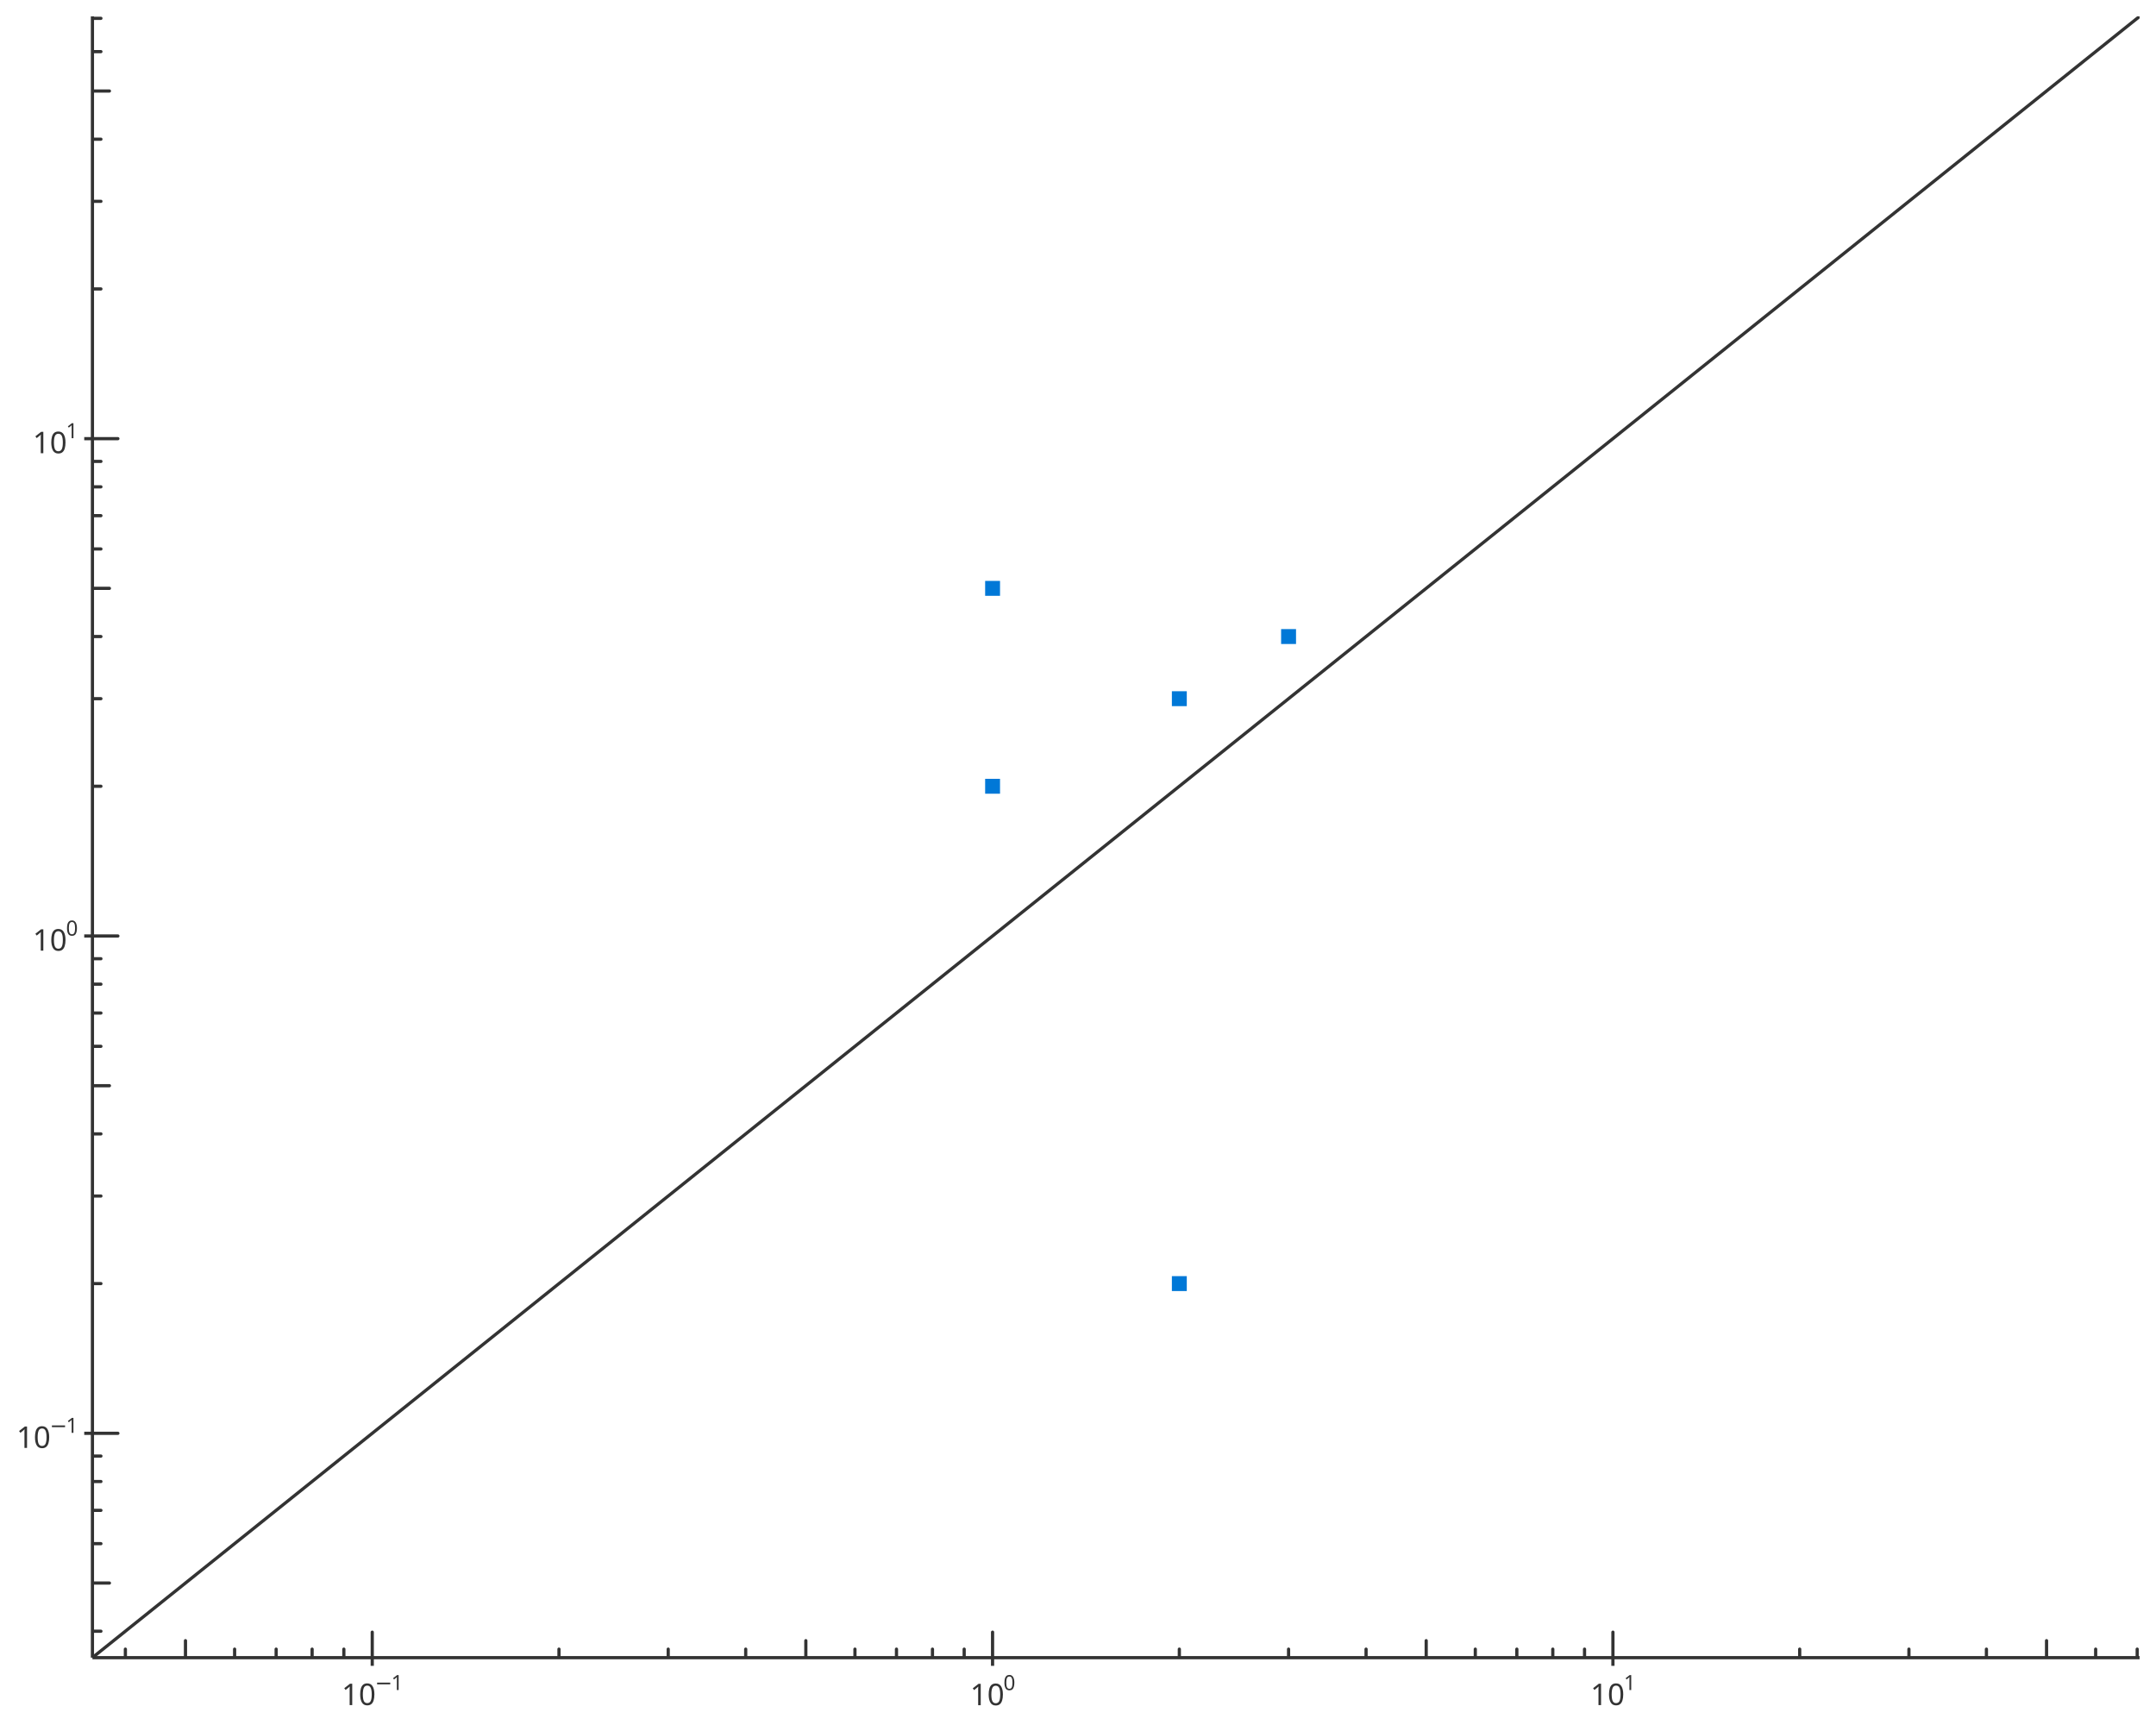
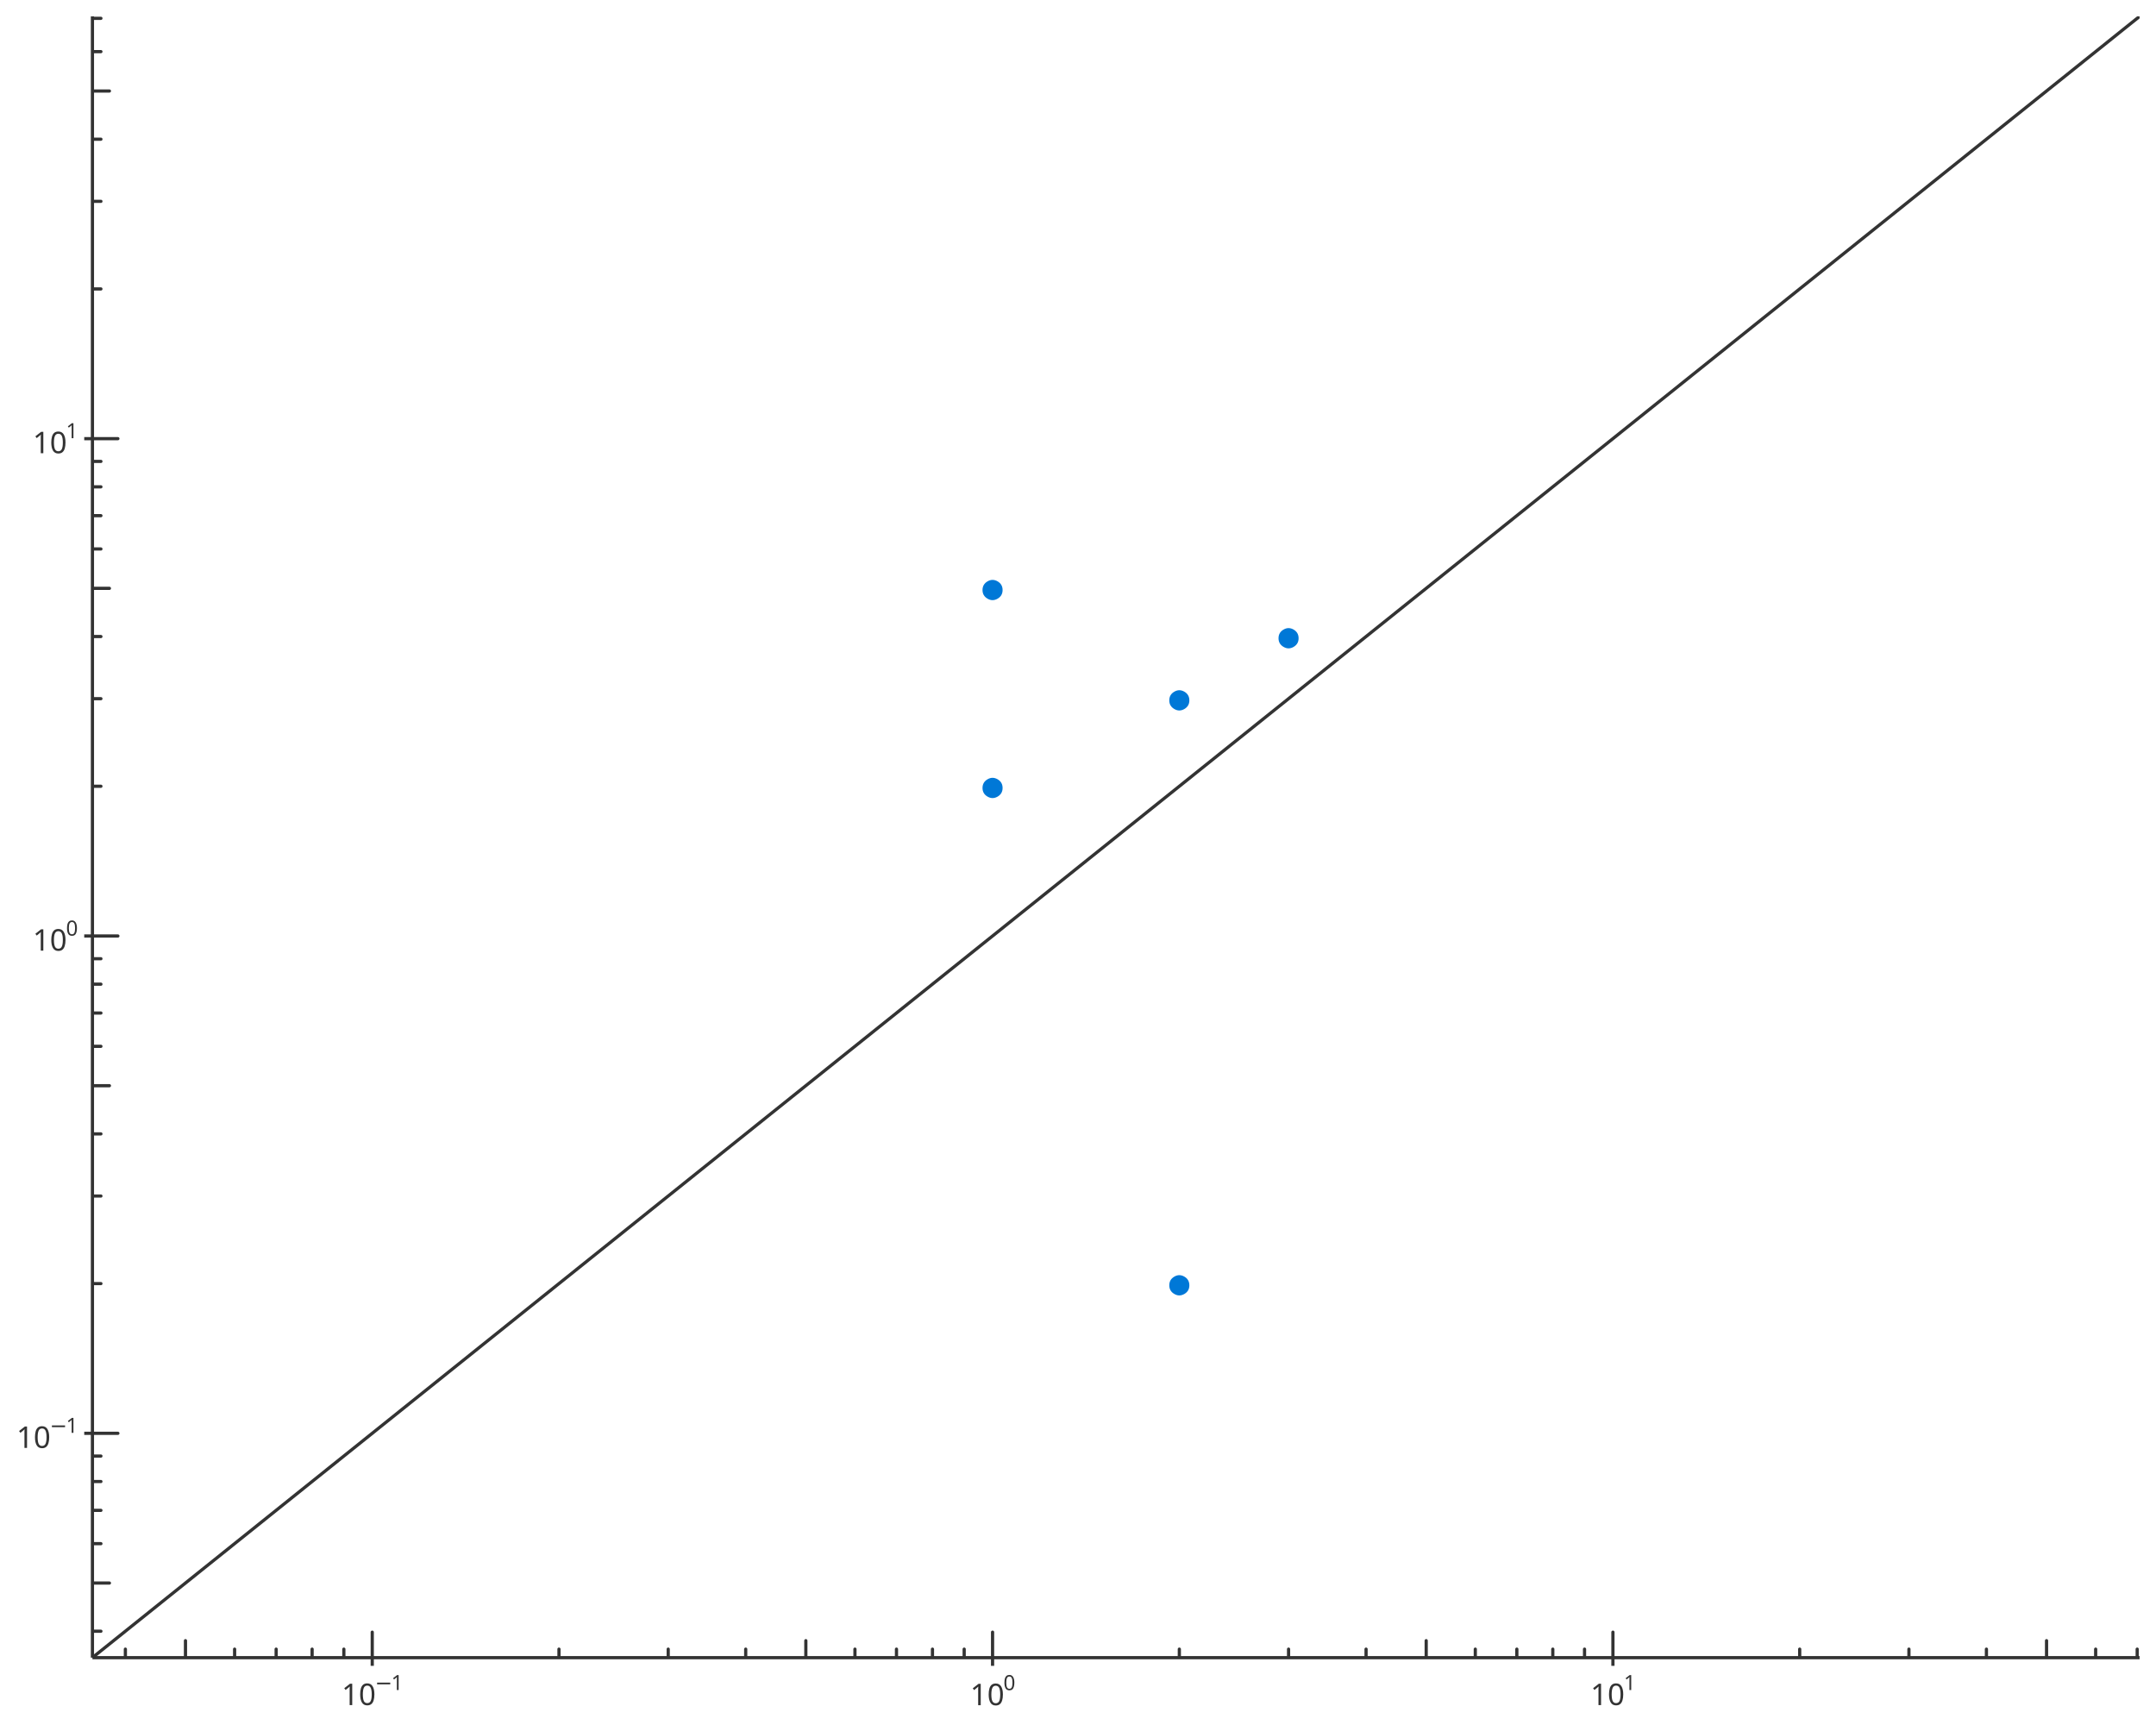
<svg xmlns="http://www.w3.org/2000/svg" class="svglite" data-engine-version="2.0" width="720.00pt" height="576.00pt" viewBox="0 0 720.00 576.00">
  <defs>
    <style type="text/css">
    .svglite line, .svglite polyline, .svglite polygon, .svglite path, .svglite rect, .svglite circle {
      fill: none;
      stroke: #000000;
      stroke-linecap: round;
      stroke-linejoin: round;
      stroke-miterlimit: 10.00;
    }
  </style>
  </defs>
  <rect width="100%" height="100%" style="stroke: none; fill: #FFFFFF;" />
  <defs>
    <clipPath id="cpMC4wMHw3MjAuMDB8MC4wMHw1NzYuMDA=">
      <rect x="0.00" y="0.00" width="720.00" height="576.00" />
    </clipPath>
  </defs>
  <g clip-path="url(#cpMC4wMHw3MjAuMDB8MC4wMHw1NzYuMDA=)">
    <rect x="0.00" y="0.00" width="720.00" height="576.00" style="stroke-width: 1.07; stroke: none; fill: #FFFFFF;" />
  </g>
  <defs>
    <clipPath id="cpMzAuODd8NzE0LjUyfDUuNDh8NTUzLjUx">
      <rect x="30.87" y="5.48" width="683.65" height="548.03" />
    </clipPath>
  </defs>
  <g clip-path="url(#cpMzAuODd8NzE0LjUyfDUuNDh8NTUzLjUx)">
    <rect x="30.87" y="5.48" width="683.65" height="548.03" style="stroke-width: 1.07; stroke: none; fill: #FFFFFF;" />
  </g>
  <g clip-path="url(#cpMC4wMHw3MjAuMDB8MC4wMHw1NzYuMDA=)">
</g>
  <g clip-path="url(#cpMzAuODd8NzE0LjUyfDUuNDh8NTUzLjUx)">
</g>
  <g clip-path="url(#cpMC4wMHw3MjAuMDB8MC4wMHw1NzYuMDA=)">
</g>
  <g clip-path="url(#cpMzAuODd8NzE0LjUyfDUuNDh8NTUzLjUx)">
</g>
  <g clip-path="url(#cpMC4wMHw3MjAuMDB8MC4wMHw1NzYuMDA=)">
</g>
  <g clip-path="url(#cpMzAuODd8NzE0LjUyfDUuNDh8NTUzLjUx)">
</g>
  <g clip-path="url(#cpMC4wMHw3MjAuMDB8MC4wMHw1NzYuMDA=)">
</g>
  <g clip-path="url(#cpMzAuODd8NzE0LjUyfDUuNDh8NTUzLjUx)">
</g>
  <g clip-path="url(#cpMC4wMHw3MjAuMDB8MC4wMHw1NzYuMDA=)">
</g>
  <g clip-path="url(#cpMzAuODd8NzE0LjUyfDUuNDh8NTUzLjUx)">
</g>
  <g clip-path="url(#cpMC4wMHw3MjAuMDB8MC4wMHw1NzYuMDA=)">
</g>
  <g clip-path="url(#cpMzAuODd8NzE0LjUyfDUuNDh8NTUzLjUx)">
</g>
  <g clip-path="url(#cpMC4wMHw3MjAuMDB8MC4wMHw1NzYuMDA=)">
</g>
  <g clip-path="url(#cpMzAuODd8NzE0LjUyfDUuNDh8NTUzLjUx)">
</g>
  <g clip-path="url(#cpMC4wMHw3MjAuMDB8MC4wMHw1NzYuMDA=)">
</g>
  <g clip-path="url(#cpMzAuODd8NzE0LjUyfDUuNDh8NTUzLjUx)">
</g>
  <g clip-path="url(#cpMC4wMHw3MjAuMDB8MC4wMHw1NzYuMDA=)">
</g>
  <g clip-path="url(#cpMzAuODd8NzE0LjUyfDUuNDh8NTUzLjUx)">
</g>
  <g clip-path="url(#cpMC4wMHw3MjAuMDB8MC4wMHw1NzYuMDA=)">
</g>
  <g clip-path="url(#cpMzAuODd8NzE0LjUyfDUuNDh8NTUzLjUx)">
</g>
  <g clip-path="url(#cpMC4wMHw3MjAuMDB8MC4wMHw1NzYuMDA=)">
</g>
  <g clip-path="url(#cpMzAuODd8NzE0LjUyfDUuNDh8NTUzLjUx)">
</g>
  <g clip-path="url(#cpMC4wMHw3MjAuMDB8MC4wMHw1NzYuMDA=)">
</g>
  <g clip-path="url(#cpMzAuODd8NzE0LjUyfDUuNDh8NTUzLjUx)">
</g>
  <g clip-path="url(#cpMC4wMHw3MjAuMDB8MC4wMHw1NzYuMDA=)">
</g>
  <g clip-path="url(#cpMzAuODd8NzE0LjUyfDUuNDh8NTUzLjUx)">
</g>
  <g clip-path="url(#cpMC4wMHw3MjAuMDB8MC4wMHw1NzYuMDA=)">
</g>
  <g clip-path="url(#cpMzAuODd8NzE0LjUyfDUuNDh8NTUzLjUx)">
</g>
  <g clip-path="url(#cpMC4wMHw3MjAuMDB8MC4wMHw1NzYuMDA=)">
</g>
  <g clip-path="url(#cpMzAuODd8NzE0LjUyfDUuNDh8NTUzLjUx)">
</g>
  <g clip-path="url(#cpMC4wMHw3MjAuMDB8MC4wMHw1NzYuMDA=)">
</g>
  <g clip-path="url(#cpMzAuODd8NzE0LjUyfDUuNDh8NTUzLjUx)">
    <line x1="-652.79" y1="1101.53" x2="1398.17" y2="-542.55" style="stroke-width: 1.07; stroke: #333333; stroke-linecap: butt;" />
    <line x1="331.47" y1="196.46" x2="331.47" y2="196.46" style="stroke-width: 1.07; stroke: #0078D7; stroke-linecap: butt;" />
    <line x1="393.84" y1="428.61" x2="393.84" y2="428.61" style="stroke-width: 1.07; stroke: #0078D7; stroke-linecap: butt;" />
    <line x1="331.47" y1="262.54" x2="331.47" y2="262.54" style="stroke-width: 1.07; stroke: #0078D7; stroke-linecap: butt;" />
    <line x1="393.84" y1="233.30" x2="393.84" y2="233.30" style="stroke-width: 1.07; stroke: #0078D7; stroke-linecap: butt;" />
    <line x1="430.32" y1="212.55" x2="430.32" y2="212.55" style="stroke-width: 1.07; stroke: #0078D7; stroke-linecap: butt;" />
    <line x1="331.47" y1="196.46" x2="331.47" y2="196.46" style="stroke-width: 1.07; stroke: #0078D7; stroke-linecap: butt;" />
    <line x1="393.84" y1="428.61" x2="393.84" y2="428.61" style="stroke-width: 1.07; stroke: #0078D7; stroke-linecap: butt;" />
    <line x1="331.47" y1="262.54" x2="331.47" y2="262.54" style="stroke-width: 1.07; stroke: #0078D7; stroke-linecap: butt;" />
    <line x1="393.84" y1="233.30" x2="393.84" y2="233.30" style="stroke-width: 1.07; stroke: #0078D7; stroke-linecap: butt;" />
    <line x1="430.32" y1="212.55" x2="430.32" y2="212.55" style="stroke-width: 1.07; stroke: #0078D7; stroke-linecap: butt;" />
    <text x="331.47" y="196.70" text-anchor="middle" style="font-size: 0.94px; fill: #0078D7; font-family: sans;" textLength="0.25px" lengthAdjust="spacingAndGlyphs">|</text>
    <text x="393.84" y="428.86" text-anchor="middle" style="font-size: 0.94px; fill: #0078D7; font-family: sans;" textLength="0.25px" lengthAdjust="spacingAndGlyphs">|</text>
    <text x="331.47" y="262.79" text-anchor="middle" style="font-size: 0.94px; fill: #0078D7; font-family: sans;" textLength="0.25px" lengthAdjust="spacingAndGlyphs">|</text>
    <text x="393.84" y="233.54" text-anchor="middle" style="font-size: 0.94px; fill: #0078D7; font-family: sans;" textLength="0.25px" lengthAdjust="spacingAndGlyphs">|</text>
    <text x="430.32" y="212.79" text-anchor="middle" style="font-size: 0.94px; fill: #0078D7; font-family: sans;" textLength="0.25px" lengthAdjust="spacingAndGlyphs">|</text>
    <text x="331.47" y="196.70" text-anchor="middle" style="font-size: 0.94px; fill: #0078D7; font-family: sans;" textLength="0.25px" lengthAdjust="spacingAndGlyphs">|</text>
    <text x="393.84" y="428.86" text-anchor="middle" style="font-size: 0.94px; fill: #0078D7; font-family: sans;" textLength="0.25px" lengthAdjust="spacingAndGlyphs">|</text>
    <text x="331.47" y="262.79" text-anchor="middle" style="font-size: 0.94px; fill: #0078D7; font-family: sans;" textLength="0.25px" lengthAdjust="spacingAndGlyphs">|</text>
    <text x="393.84" y="233.54" text-anchor="middle" style="font-size: 0.94px; fill: #0078D7; font-family: sans;" textLength="0.25px" lengthAdjust="spacingAndGlyphs">|</text>
    <text x="430.32" y="212.79" text-anchor="middle" style="font-size: 0.94px; fill: #0078D7; font-family: sans;" textLength="0.25px" lengthAdjust="spacingAndGlyphs">|</text>
-     <polygon points="328.99,198.95 333.96,198.95 333.96,193.97 328.99,193.97 " style="stroke-width: 0.71; stroke: none; fill: #0078D7;" />
-     <polygon points="391.35,431.10 396.33,431.10 396.33,426.12 391.35,426.12 " style="stroke-width: 0.71; stroke: none; fill: #0078D7;" />
-     <polygon points="328.99,265.03 333.96,265.03 333.96,260.06 328.99,260.06 " style="stroke-width: 0.71; stroke: none; fill: #0078D7;" />
-     <polygon points="391.35,235.79 396.33,235.79 396.33,230.81 391.35,230.81 " style="stroke-width: 0.71; stroke: none; fill: #0078D7;" />
-     <polygon points="427.83,215.04 432.81,215.04 432.81,210.06 427.83,210.06 " style="stroke-width: 0.71; stroke: none; fill: #0078D7;" />
+     <text x="331.47" y="198.74" text-anchor="middle" style="font-size: 6.64px; fill: #0078D7; font-family: sans;" textLength="4.98px" lengthAdjust="spacingAndGlyphs">⬤</text>
+     <text x="393.84" y="430.90" text-anchor="middle" style="font-size: 6.64px; fill: #0078D7; font-family: sans;" textLength="4.98px" lengthAdjust="spacingAndGlyphs">⬤</text>
+     <text x="331.47" y="264.83" text-anchor="middle" style="font-size: 6.64px; fill: #0078D7; font-family: sans;" textLength="4.98px" lengthAdjust="spacingAndGlyphs">⬤</text>
+     <text x="393.84" y="235.58" text-anchor="middle" style="font-size: 6.64px; fill: #0078D7; font-family: sans;" textLength="4.98px" lengthAdjust="spacingAndGlyphs">⬤</text>
+     <text x="430.32" y="214.84" text-anchor="middle" style="font-size: 6.64px; fill: #0078D7; font-family: sans;" textLength="4.98px" lengthAdjust="spacingAndGlyphs">⬤</text>
    <line x1="41.87" y1="553.51" x2="41.87" y2="550.67" style="stroke-width: 1.07; stroke: #333333;" />
    <line x1="61.94" y1="553.51" x2="61.94" y2="547.84" style="stroke-width: 1.07; stroke: #333333;" />
    <line x1="78.35" y1="553.51" x2="78.35" y2="550.67" style="stroke-width: 1.07; stroke: #333333;" />
    <line x1="92.22" y1="553.51" x2="92.22" y2="550.67" style="stroke-width: 1.07; stroke: #333333;" />
    <line x1="104.23" y1="553.51" x2="104.23" y2="550.67" style="stroke-width: 1.07; stroke: #333333;" />
    <line x1="114.83" y1="553.51" x2="114.83" y2="550.67" style="stroke-width: 1.07; stroke: #333333;" />
    <line x1="124.31" y1="553.51" x2="124.31" y2="545.00" style="stroke-width: 1.07; stroke: #333333;" />
    <line x1="186.67" y1="553.51" x2="186.67" y2="550.67" style="stroke-width: 1.07; stroke: #333333;" />
    <line x1="223.15" y1="553.51" x2="223.15" y2="550.67" style="stroke-width: 1.07; stroke: #333333;" />
    <line x1="249.03" y1="553.51" x2="249.03" y2="550.67" style="stroke-width: 1.07; stroke: #333333;" />
    <line x1="269.11" y1="553.51" x2="269.11" y2="547.84" style="stroke-width: 1.07; stroke: #333333;" />
    <line x1="285.51" y1="553.51" x2="285.51" y2="550.67" style="stroke-width: 1.07; stroke: #333333;" />
    <line x1="299.38" y1="553.51" x2="299.38" y2="550.67" style="stroke-width: 1.07; stroke: #333333;" />
    <line x1="311.40" y1="553.51" x2="311.40" y2="550.67" style="stroke-width: 1.07; stroke: #333333;" />
    <line x1="321.99" y1="553.51" x2="321.99" y2="550.67" style="stroke-width: 1.07; stroke: #333333;" />
    <line x1="331.47" y1="553.51" x2="331.47" y2="545.00" style="stroke-width: 1.07; stroke: #333333;" />
    <line x1="393.84" y1="553.51" x2="393.84" y2="550.67" style="stroke-width: 1.07; stroke: #333333;" />
    <line x1="430.32" y1="553.51" x2="430.32" y2="550.67" style="stroke-width: 1.07; stroke: #333333;" />
    <line x1="456.20" y1="553.51" x2="456.20" y2="550.67" style="stroke-width: 1.07; stroke: #333333;" />
    <line x1="476.28" y1="553.51" x2="476.28" y2="547.84" style="stroke-width: 1.07; stroke: #333333;" />
    <line x1="492.68" y1="553.51" x2="492.68" y2="550.67" style="stroke-width: 1.07; stroke: #333333;" />
    <line x1="506.55" y1="553.51" x2="506.55" y2="550.67" style="stroke-width: 1.07; stroke: #333333;" />
    <line x1="518.56" y1="553.51" x2="518.56" y2="550.67" style="stroke-width: 1.07; stroke: #333333;" />
    <line x1="529.16" y1="553.51" x2="529.16" y2="550.67" style="stroke-width: 1.07; stroke: #333333;" />
    <line x1="538.64" y1="553.51" x2="538.64" y2="545.00" style="stroke-width: 1.07; stroke: #333333;" />
    <line x1="601.01" y1="553.51" x2="601.01" y2="550.67" style="stroke-width: 1.07; stroke: #333333;" />
    <line x1="637.49" y1="553.51" x2="637.49" y2="550.67" style="stroke-width: 1.07; stroke: #333333;" />
    <line x1="663.37" y1="553.51" x2="663.37" y2="550.67" style="stroke-width: 1.07; stroke: #333333;" />
    <line x1="683.45" y1="553.51" x2="683.45" y2="547.84" style="stroke-width: 1.07; stroke: #333333;" />
    <line x1="699.85" y1="553.51" x2="699.85" y2="550.67" style="stroke-width: 1.07; stroke: #333333;" />
    <line x1="713.72" y1="553.51" x2="713.72" y2="550.67" style="stroke-width: 1.07; stroke: #333333;" />
    <line x1="30.87" y1="544.69" x2="33.70" y2="544.69" style="stroke-width: 1.07; stroke: #333333;" />
    <line x1="30.87" y1="528.60" x2="36.54" y2="528.60" style="stroke-width: 1.07; stroke: #333333;" />
    <line x1="30.87" y1="515.45" x2="33.70" y2="515.45" style="stroke-width: 1.07; stroke: #333333;" />
    <line x1="30.87" y1="504.33" x2="33.70" y2="504.33" style="stroke-width: 1.07; stroke: #333333;" />
    <line x1="30.87" y1="494.70" x2="33.70" y2="494.70" style="stroke-width: 1.07; stroke: #333333;" />
    <line x1="30.87" y1="486.20" x2="33.70" y2="486.20" style="stroke-width: 1.07; stroke: #333333;" />
    <line x1="30.87" y1="478.60" x2="39.37" y2="478.60" style="stroke-width: 1.07; stroke: #333333;" />
    <line x1="30.87" y1="428.61" x2="33.70" y2="428.61" style="stroke-width: 1.07; stroke: #333333;" />
    <line x1="30.87" y1="399.37" x2="33.70" y2="399.37" style="stroke-width: 1.07; stroke: #333333;" />
    <line x1="30.87" y1="378.62" x2="33.70" y2="378.62" style="stroke-width: 1.07; stroke: #333333;" />
    <line x1="30.87" y1="362.53" x2="36.54" y2="362.53" style="stroke-width: 1.07; stroke: #333333;" />
    <line x1="30.87" y1="349.38" x2="33.70" y2="349.38" style="stroke-width: 1.07; stroke: #333333;" />
    <line x1="30.87" y1="338.26" x2="33.70" y2="338.26" style="stroke-width: 1.07; stroke: #333333;" />
    <line x1="30.87" y1="328.63" x2="33.70" y2="328.63" style="stroke-width: 1.07; stroke: #333333;" />
    <line x1="30.87" y1="320.13" x2="33.70" y2="320.13" style="stroke-width: 1.07; stroke: #333333;" />
    <line x1="30.87" y1="312.54" x2="39.37" y2="312.54" style="stroke-width: 1.07; stroke: #333333;" />
    <line x1="30.87" y1="262.54" x2="33.70" y2="262.54" style="stroke-width: 1.07; stroke: #333333;" />
    <line x1="30.87" y1="233.30" x2="33.70" y2="233.30" style="stroke-width: 1.07; stroke: #333333;" />
    <line x1="30.87" y1="212.55" x2="33.70" y2="212.55" style="stroke-width: 1.07; stroke: #333333;" />
    <line x1="30.87" y1="196.46" x2="36.54" y2="196.46" style="stroke-width: 1.07; stroke: #333333;" />
    <line x1="30.87" y1="183.31" x2="33.70" y2="183.31" style="stroke-width: 1.07; stroke: #333333;" />
    <line x1="30.87" y1="172.19" x2="33.70" y2="172.19" style="stroke-width: 1.07; stroke: #333333;" />
    <line x1="30.87" y1="162.56" x2="33.70" y2="162.56" style="stroke-width: 1.07; stroke: #333333;" />
    <line x1="30.87" y1="154.07" x2="33.70" y2="154.07" style="stroke-width: 1.07; stroke: #333333;" />
    <line x1="30.87" y1="146.47" x2="39.37" y2="146.47" style="stroke-width: 1.07; stroke: #333333;" />
    <line x1="30.87" y1="96.48" x2="33.70" y2="96.48" style="stroke-width: 1.07; stroke: #333333;" />
    <line x1="30.87" y1="67.23" x2="33.70" y2="67.23" style="stroke-width: 1.07; stroke: #333333;" />
    <line x1="30.87" y1="46.48" x2="33.70" y2="46.48" style="stroke-width: 1.07; stroke: #333333;" />
    <line x1="30.87" y1="30.39" x2="36.54" y2="30.39" style="stroke-width: 1.07; stroke: #333333;" />
    <line x1="30.87" y1="17.24" x2="33.70" y2="17.24" style="stroke-width: 1.07; stroke: #333333;" />
    <line x1="30.87" y1="6.12" x2="33.70" y2="6.12" style="stroke-width: 1.07; stroke: #333333;" />
  </g>
  <g clip-path="url(#cpMC4wMHw3MjAuMDB8MC4wMHw1NzYuMDA=)">
    <polyline points="30.87,553.51 30.87,5.48 " style="stroke-width: 1.07; stroke: #333333; stroke-linecap: butt;" />
    <text x="5.48" y="483.48" style="font-size: 10.00px; fill: #333333; font-family: sans;" textLength="11.12px" lengthAdjust="spacingAndGlyphs">10</text>
    <text x="16.60" y="478.45" style="font-size: 7.00px; fill: #333333; font-family: sans;" textLength="5.44px" lengthAdjust="spacingAndGlyphs">−</text>
    <text x="22.04" y="478.45" style="font-size: 7.00px; fill: #333333; font-family: sans;" textLength="3.89px" lengthAdjust="spacingAndGlyphs">1</text>
    <text x="10.92" y="317.44" style="font-size: 10.00px; fill: #333333; font-family: sans;" textLength="11.12px" lengthAdjust="spacingAndGlyphs">10</text>
    <text x="22.04" y="312.42" style="font-size: 7.00px; fill: #333333; font-family: sans;" textLength="3.89px" lengthAdjust="spacingAndGlyphs">0</text>
    <text x="10.92" y="151.34" style="font-size: 10.00px; fill: #333333; font-family: sans;" textLength="11.12px" lengthAdjust="spacingAndGlyphs">10</text>
    <text x="22.04" y="146.32" style="font-size: 7.00px; fill: #333333; font-family: sans;" textLength="3.89px" lengthAdjust="spacingAndGlyphs">1</text>
    <polyline points="28.13,478.60 30.87,478.60 " style="stroke-width: 1.07; stroke: #333333; stroke-linecap: butt;" />
    <polyline points="28.13,312.54 30.87,312.54 " style="stroke-width: 1.07; stroke: #333333; stroke-linecap: butt;" />
    <polyline points="28.13,146.47 30.87,146.47 " style="stroke-width: 1.07; stroke: #333333; stroke-linecap: butt;" />
    <polyline points="30.87,553.51 714.52,553.51 " style="stroke-width: 1.07; stroke: #333333; stroke-linecap: butt;" />
    <polyline points="124.31,556.25 124.31,553.51 " style="stroke-width: 1.07; stroke: #333333; stroke-linecap: butt;" />
    <polyline points="331.47,556.25 331.47,553.51 " style="stroke-width: 1.07; stroke: #333333; stroke-linecap: butt;" />
    <polyline points="538.64,556.25 538.64,553.51 " style="stroke-width: 1.07; stroke: #333333; stroke-linecap: butt;" />
    <text x="114.08" y="569.35" style="font-size: 10.00px; fill: #333333; font-family: sans;" textLength="11.12px" lengthAdjust="spacingAndGlyphs">10</text>
    <text x="125.20" y="564.33" style="font-size: 7.00px; fill: #333333; font-family: sans;" textLength="5.44px" lengthAdjust="spacingAndGlyphs">−</text>
    <text x="130.64" y="564.33" style="font-size: 7.00px; fill: #333333; font-family: sans;" textLength="3.89px" lengthAdjust="spacingAndGlyphs">1</text>
    <text x="323.97" y="569.39" style="font-size: 10.00px; fill: #333333; font-family: sans;" textLength="11.12px" lengthAdjust="spacingAndGlyphs">10</text>
    <text x="335.09" y="564.36" style="font-size: 7.00px; fill: #333333; font-family: sans;" textLength="3.89px" lengthAdjust="spacingAndGlyphs">0</text>
    <text x="531.13" y="569.35" style="font-size: 10.00px; fill: #333333; font-family: sans;" textLength="11.12px" lengthAdjust="spacingAndGlyphs">10</text>
    <text x="542.26" y="564.33" style="font-size: 7.00px; fill: #333333; font-family: sans;" textLength="3.89px" lengthAdjust="spacingAndGlyphs">1</text>
  </g>
</svg>
